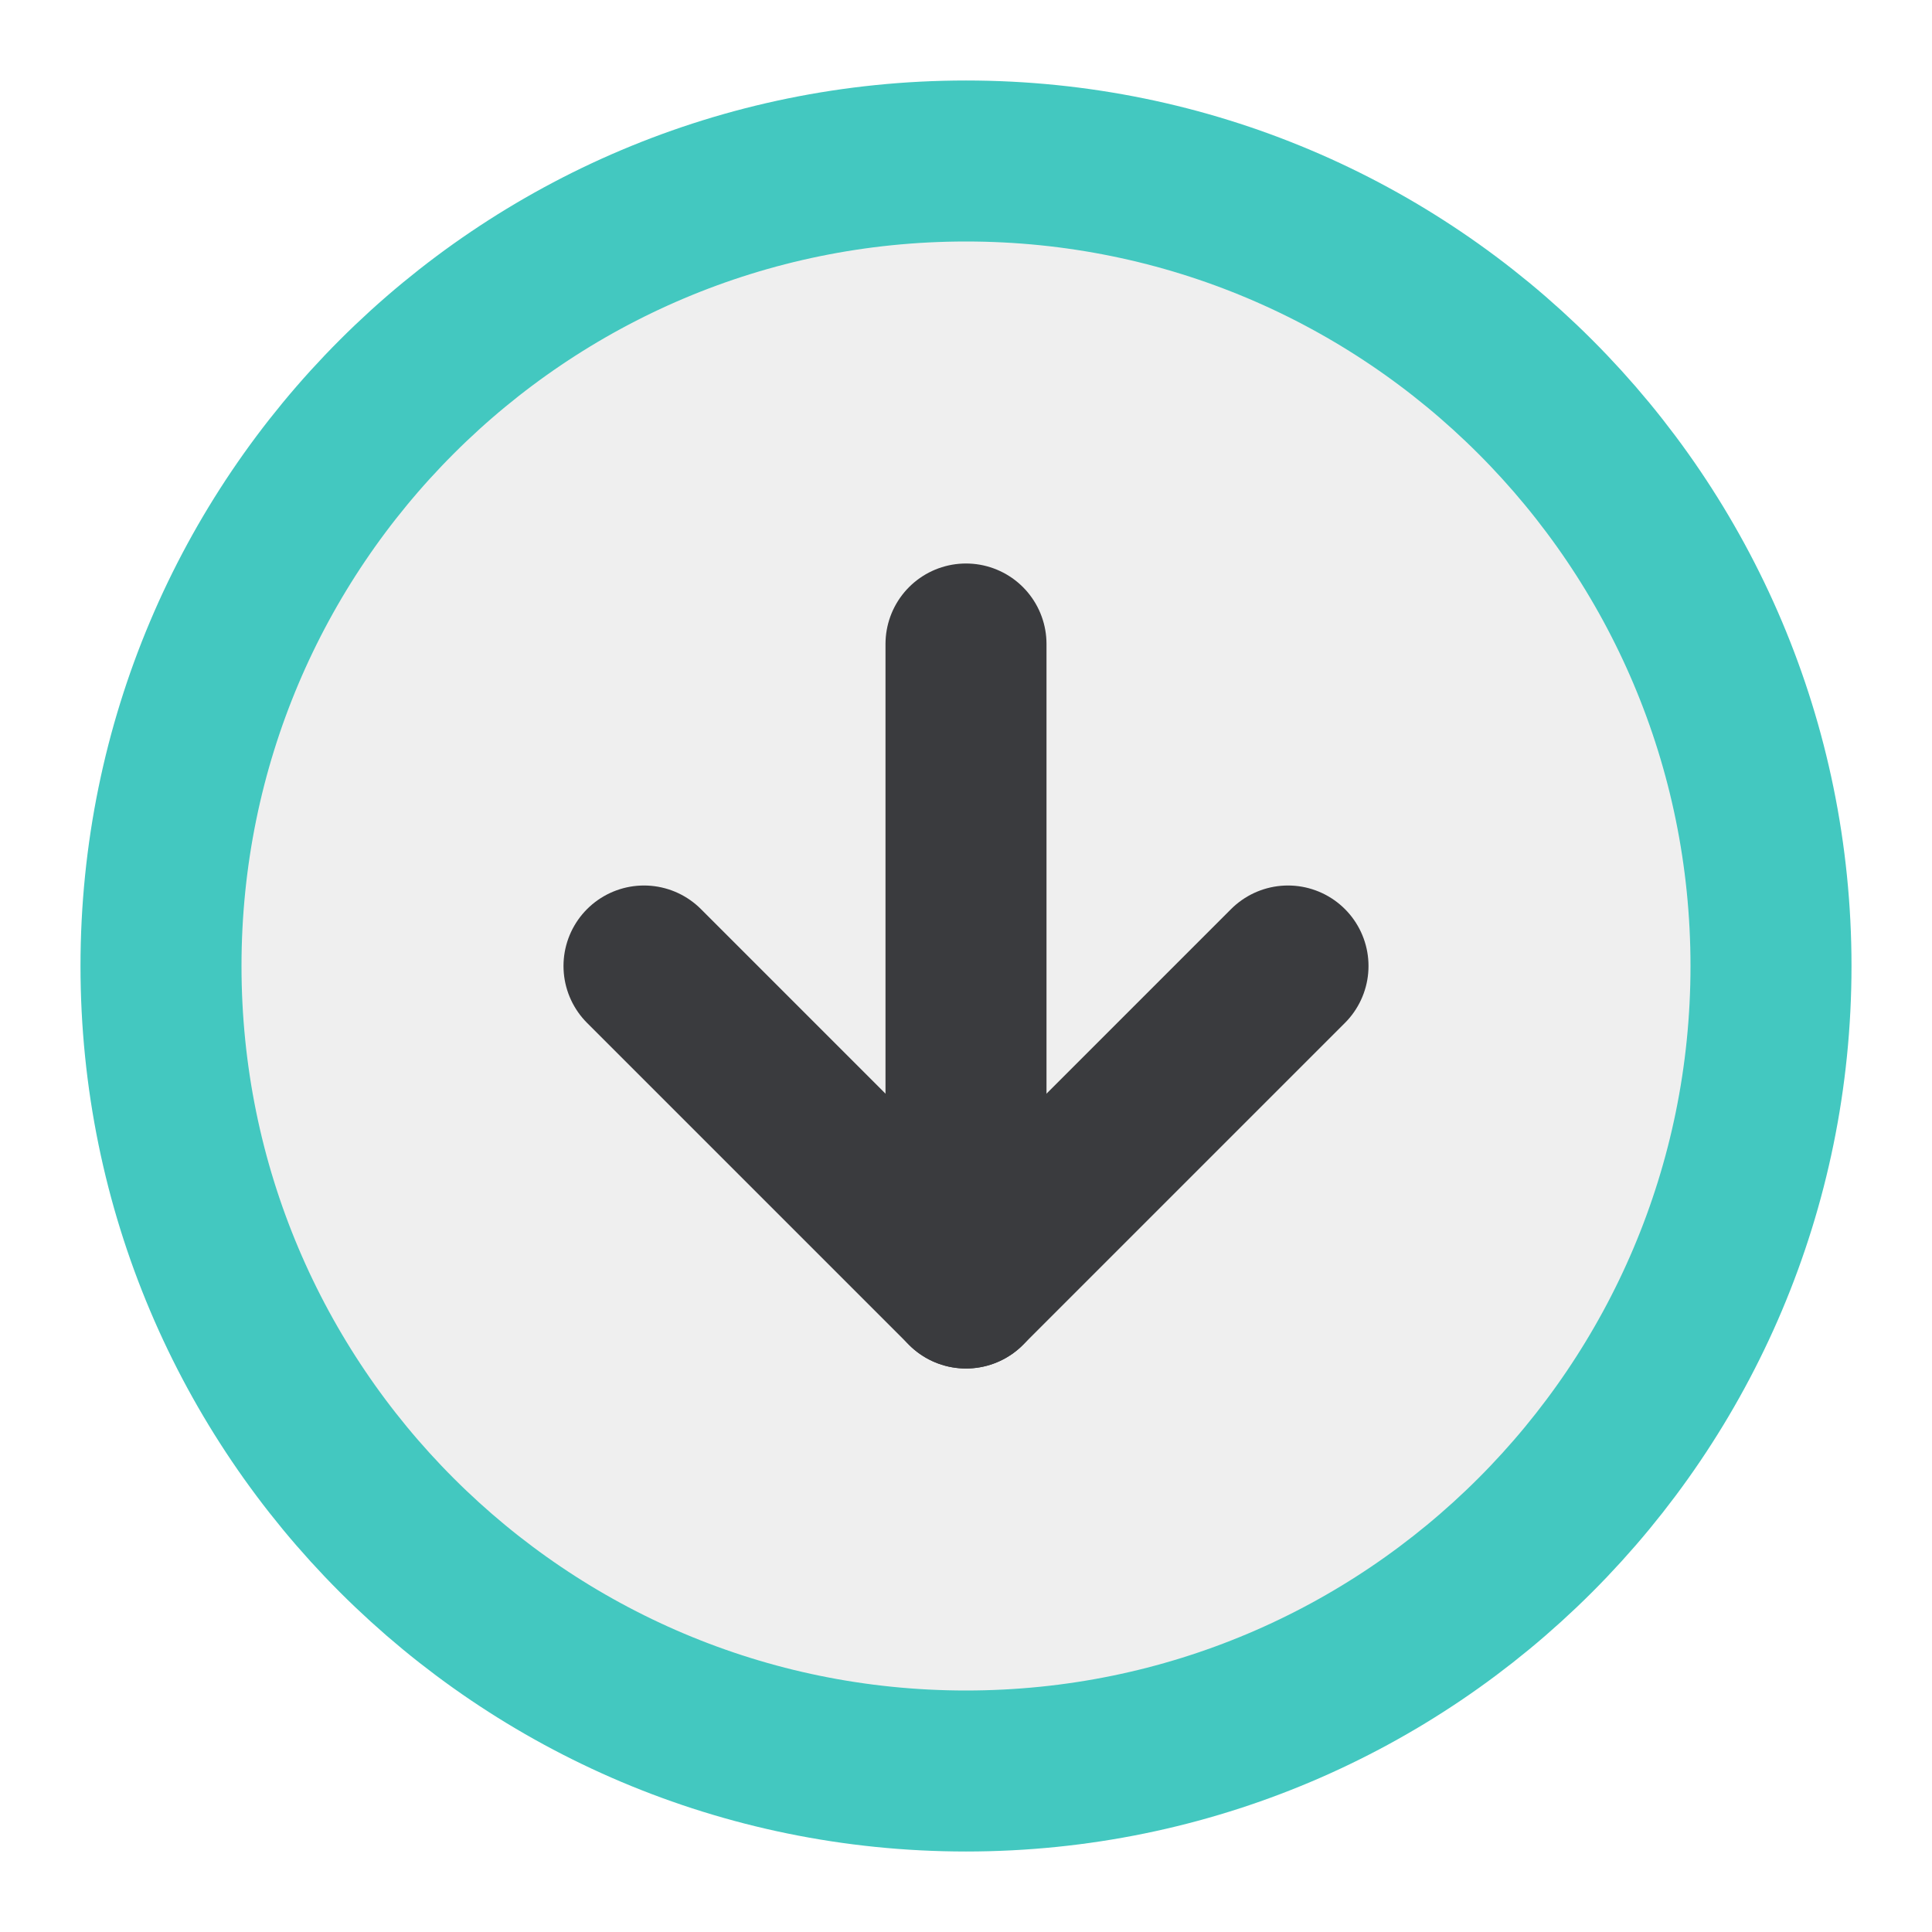
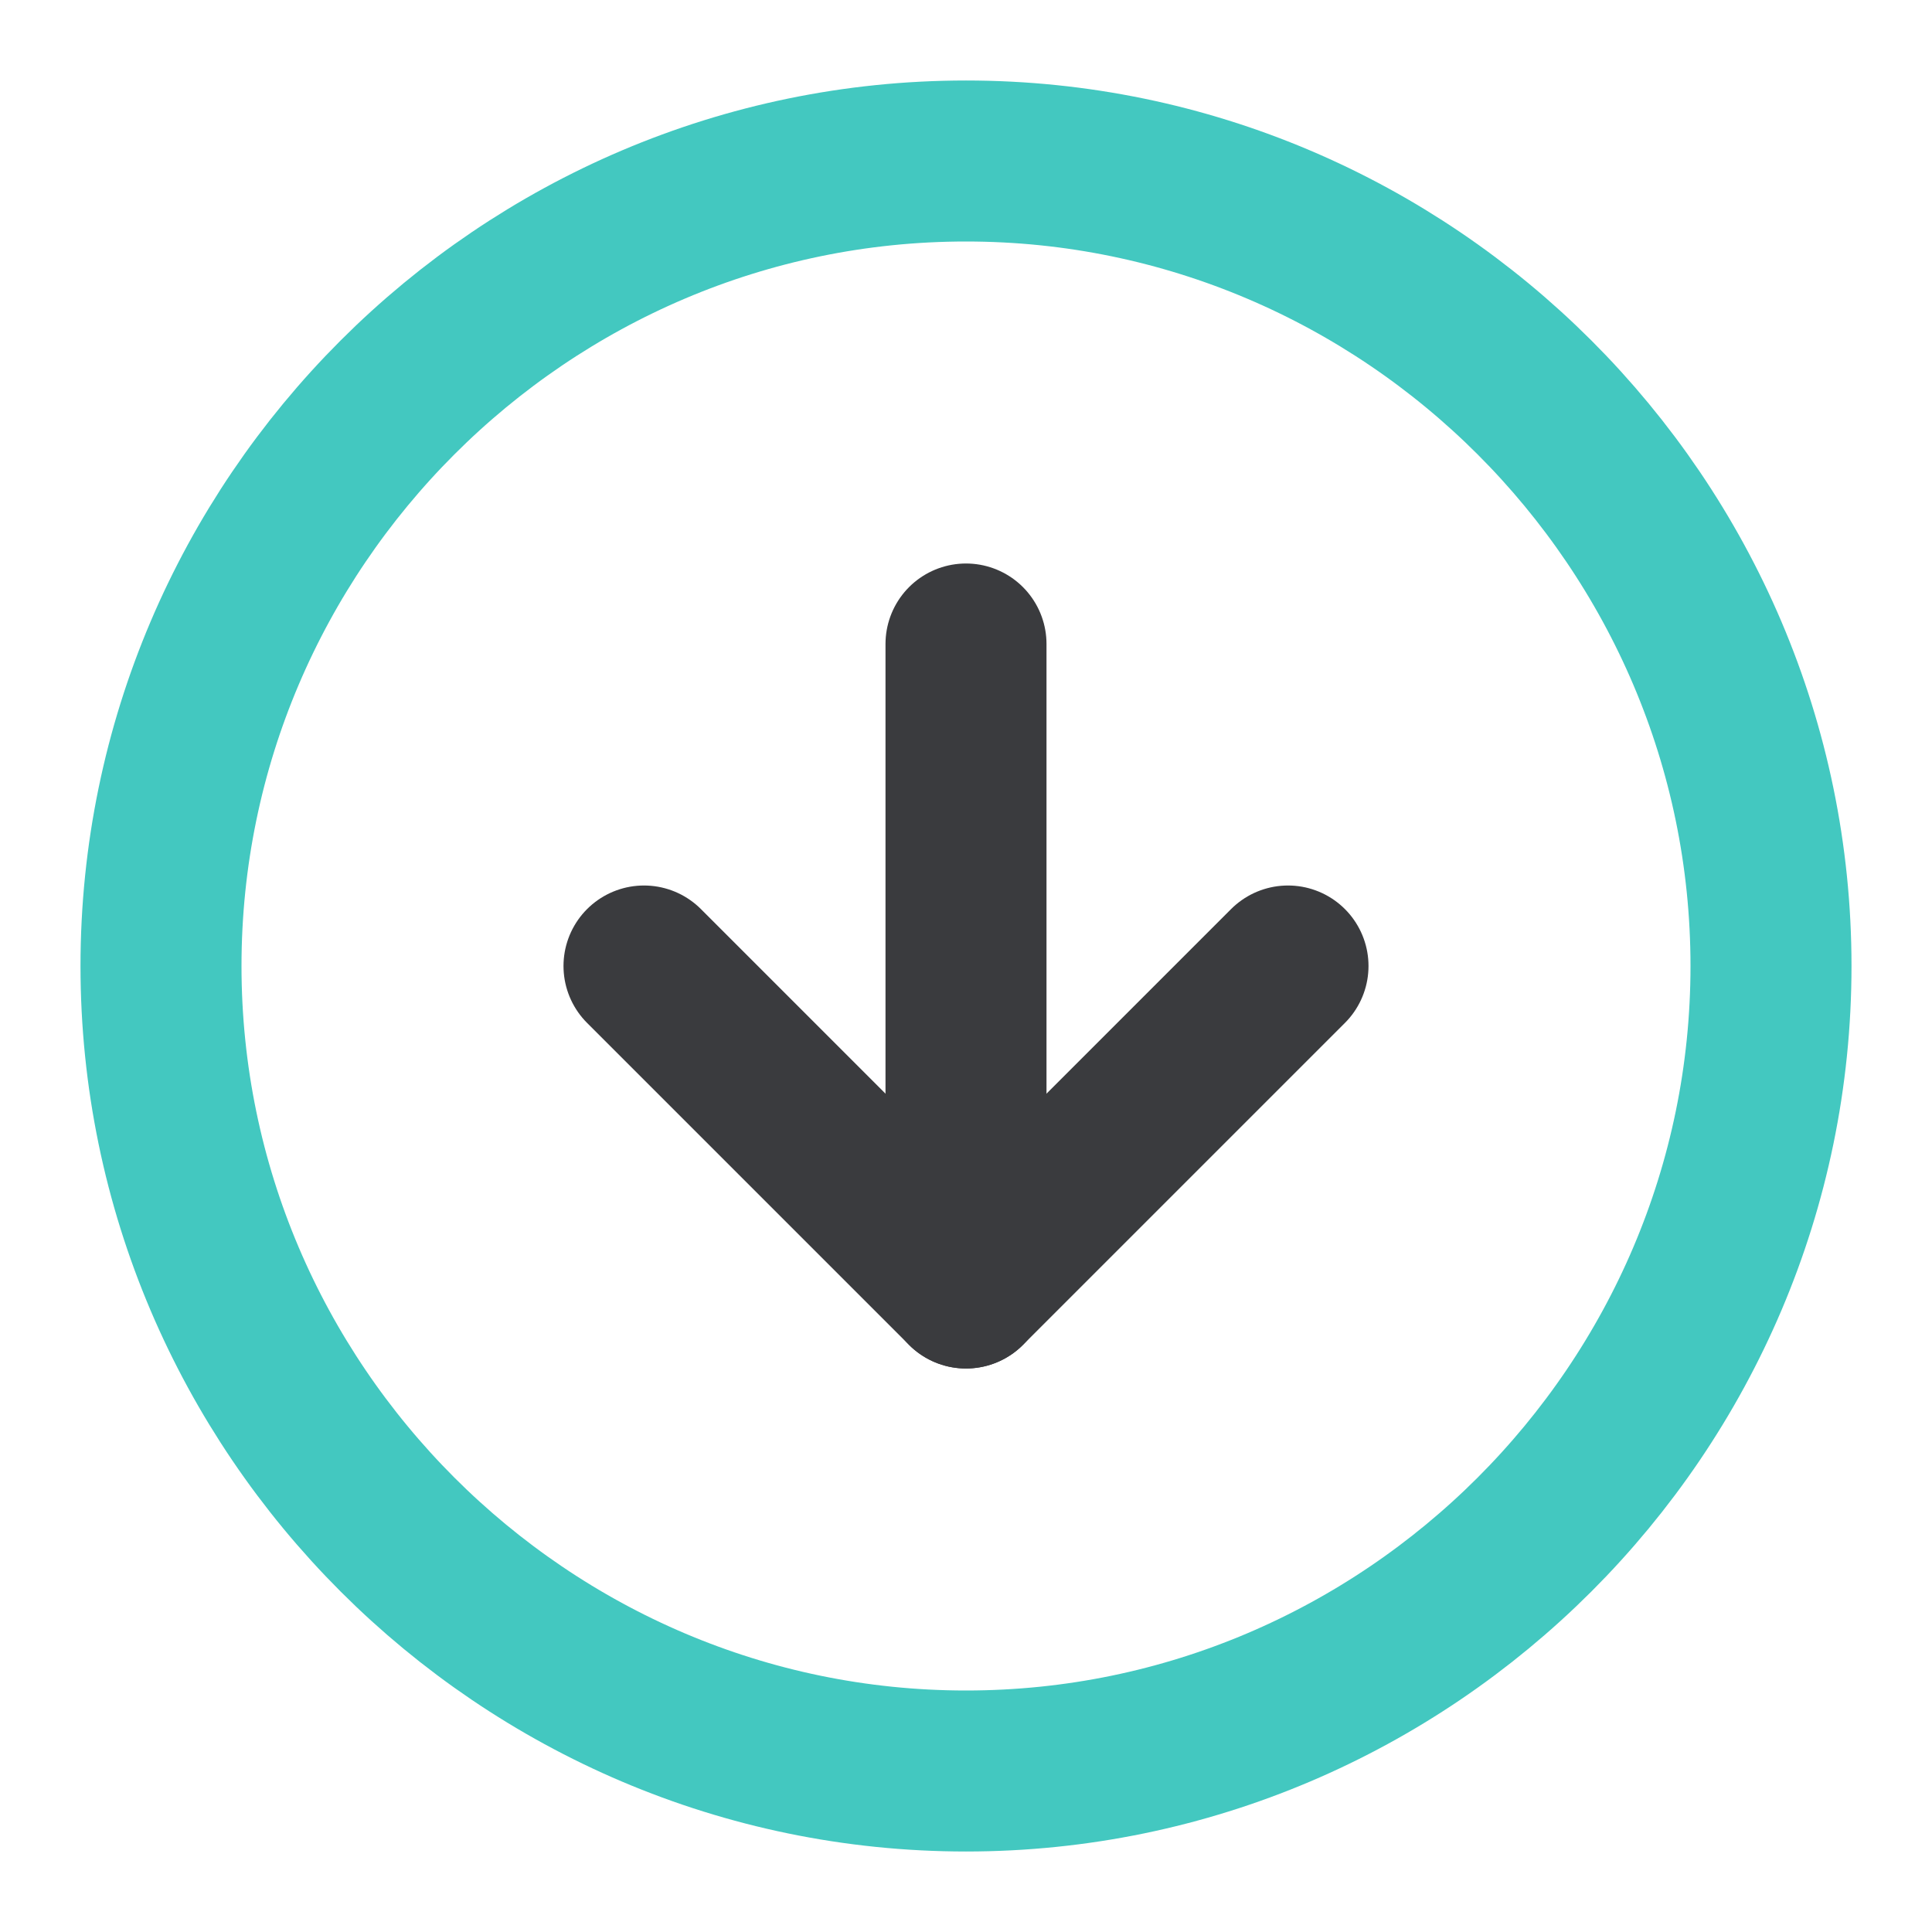
- <svg xmlns="http://www.w3.org/2000/svg" width="24" height="24" viewBox="0 0 24 24" fill="none">
-   <path d="M12 22C17.523 22 22 17.523 22 12C22 6.477 17.523 2 12 2C6.477 2 2 6.477 2 12C2 17.523 6.477 22 12 22Z" fill="#EFEFEF" stroke="#43C8C0" stroke-width="2" stroke-linecap="round" stroke-linejoin="round" />
-   <path d="M8 12L12 16L16 12" stroke="#3A3B3E" stroke-width="2" stroke-linecap="round" stroke-linejoin="round" />
-   <path d="M12 8V16" stroke="#3A3B3E" stroke-width="2" stroke-linecap="round" stroke-linejoin="round" />
+ <svg xmlns="http://www.w3.org/2000/svg" version="1.1" id="Слой_1" x="0px" y="0px" viewBox="0 0 24 24" style="enable-background:new 0 0 24 24;" xml:space="preserve">
+   <style type="text/css">
+ 	.st0{fill:none;stroke:#43C8C0;stroke-width:2;stroke-linecap:round;stroke-linejoin:round;}
+ 	.st1{fill:none;stroke:#3A3B3E;stroke-width:2;stroke-linecap:round;stroke-linejoin:round;}
+ </style>
+   <path class="st0" d="M12,22c5.5,0,10-4.5,10-10c0-5.5-4.5-10-10-10C6.5,2,2,6.5,2,12C2,17.5,6.5,22,12,22z" />
+   <path class="st1" d="M8,12l4,4l4-4" />
+   <path class="st1" d="M12,8v8" />
</svg>
